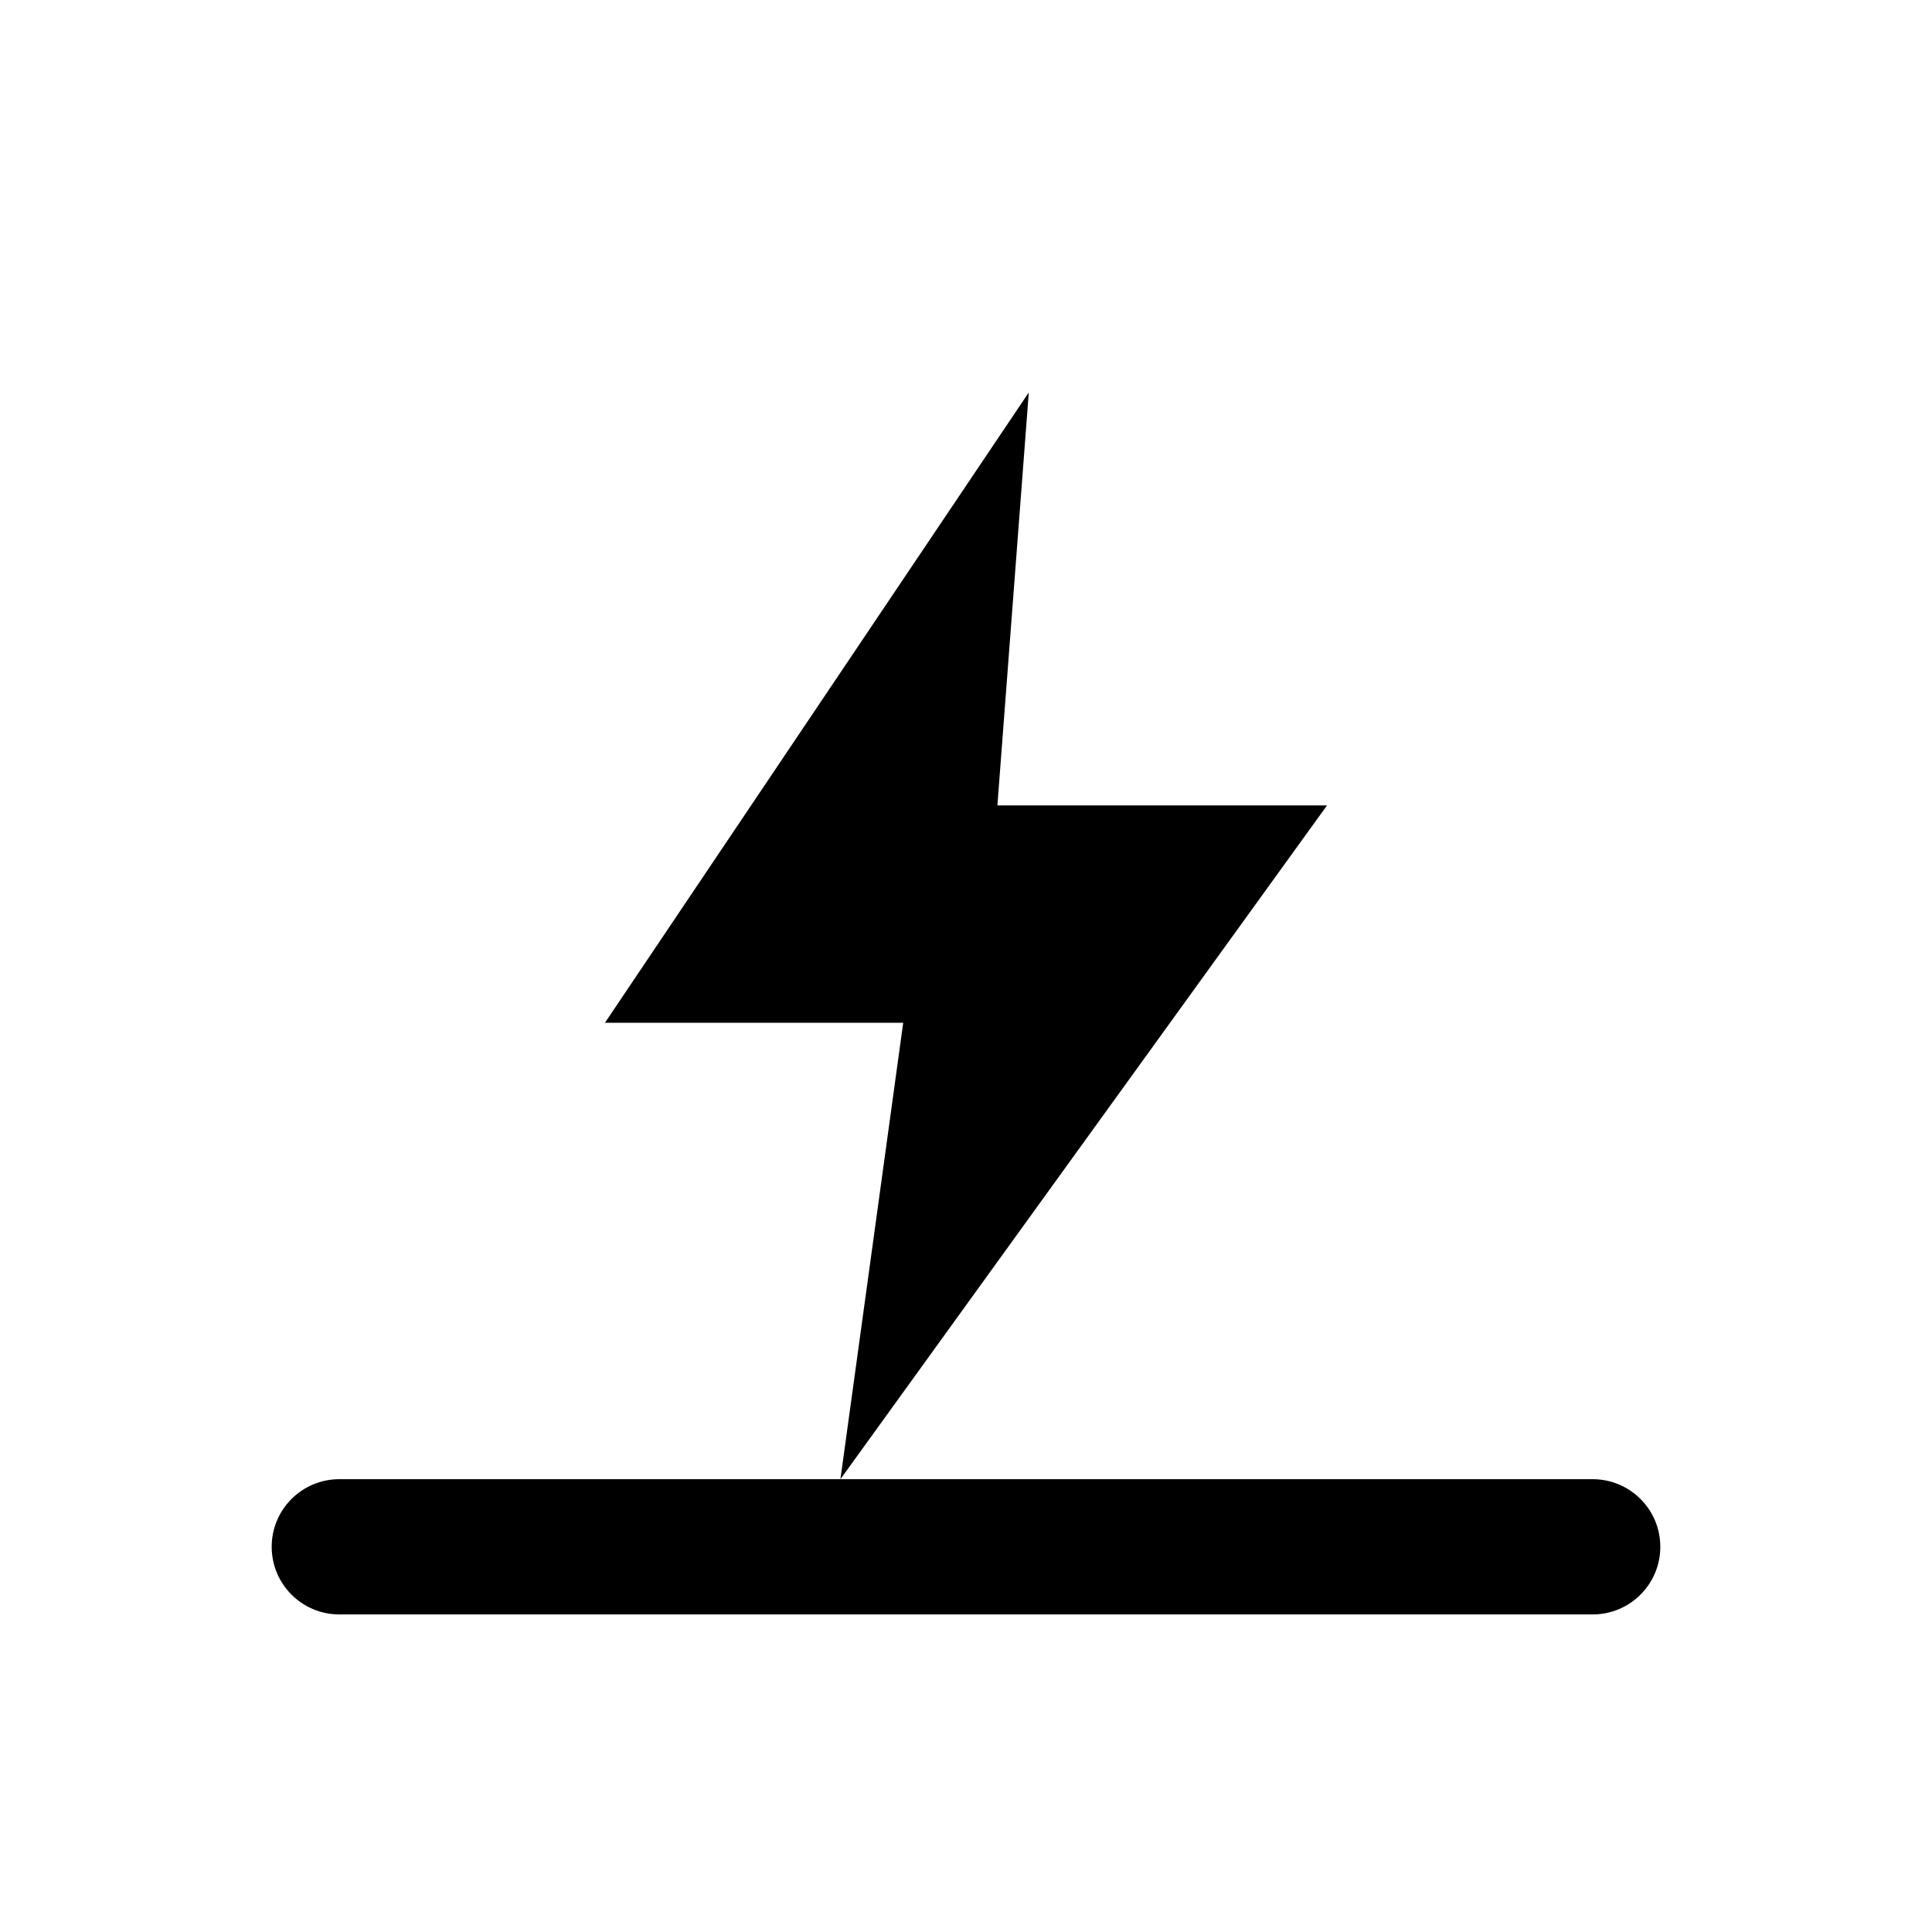
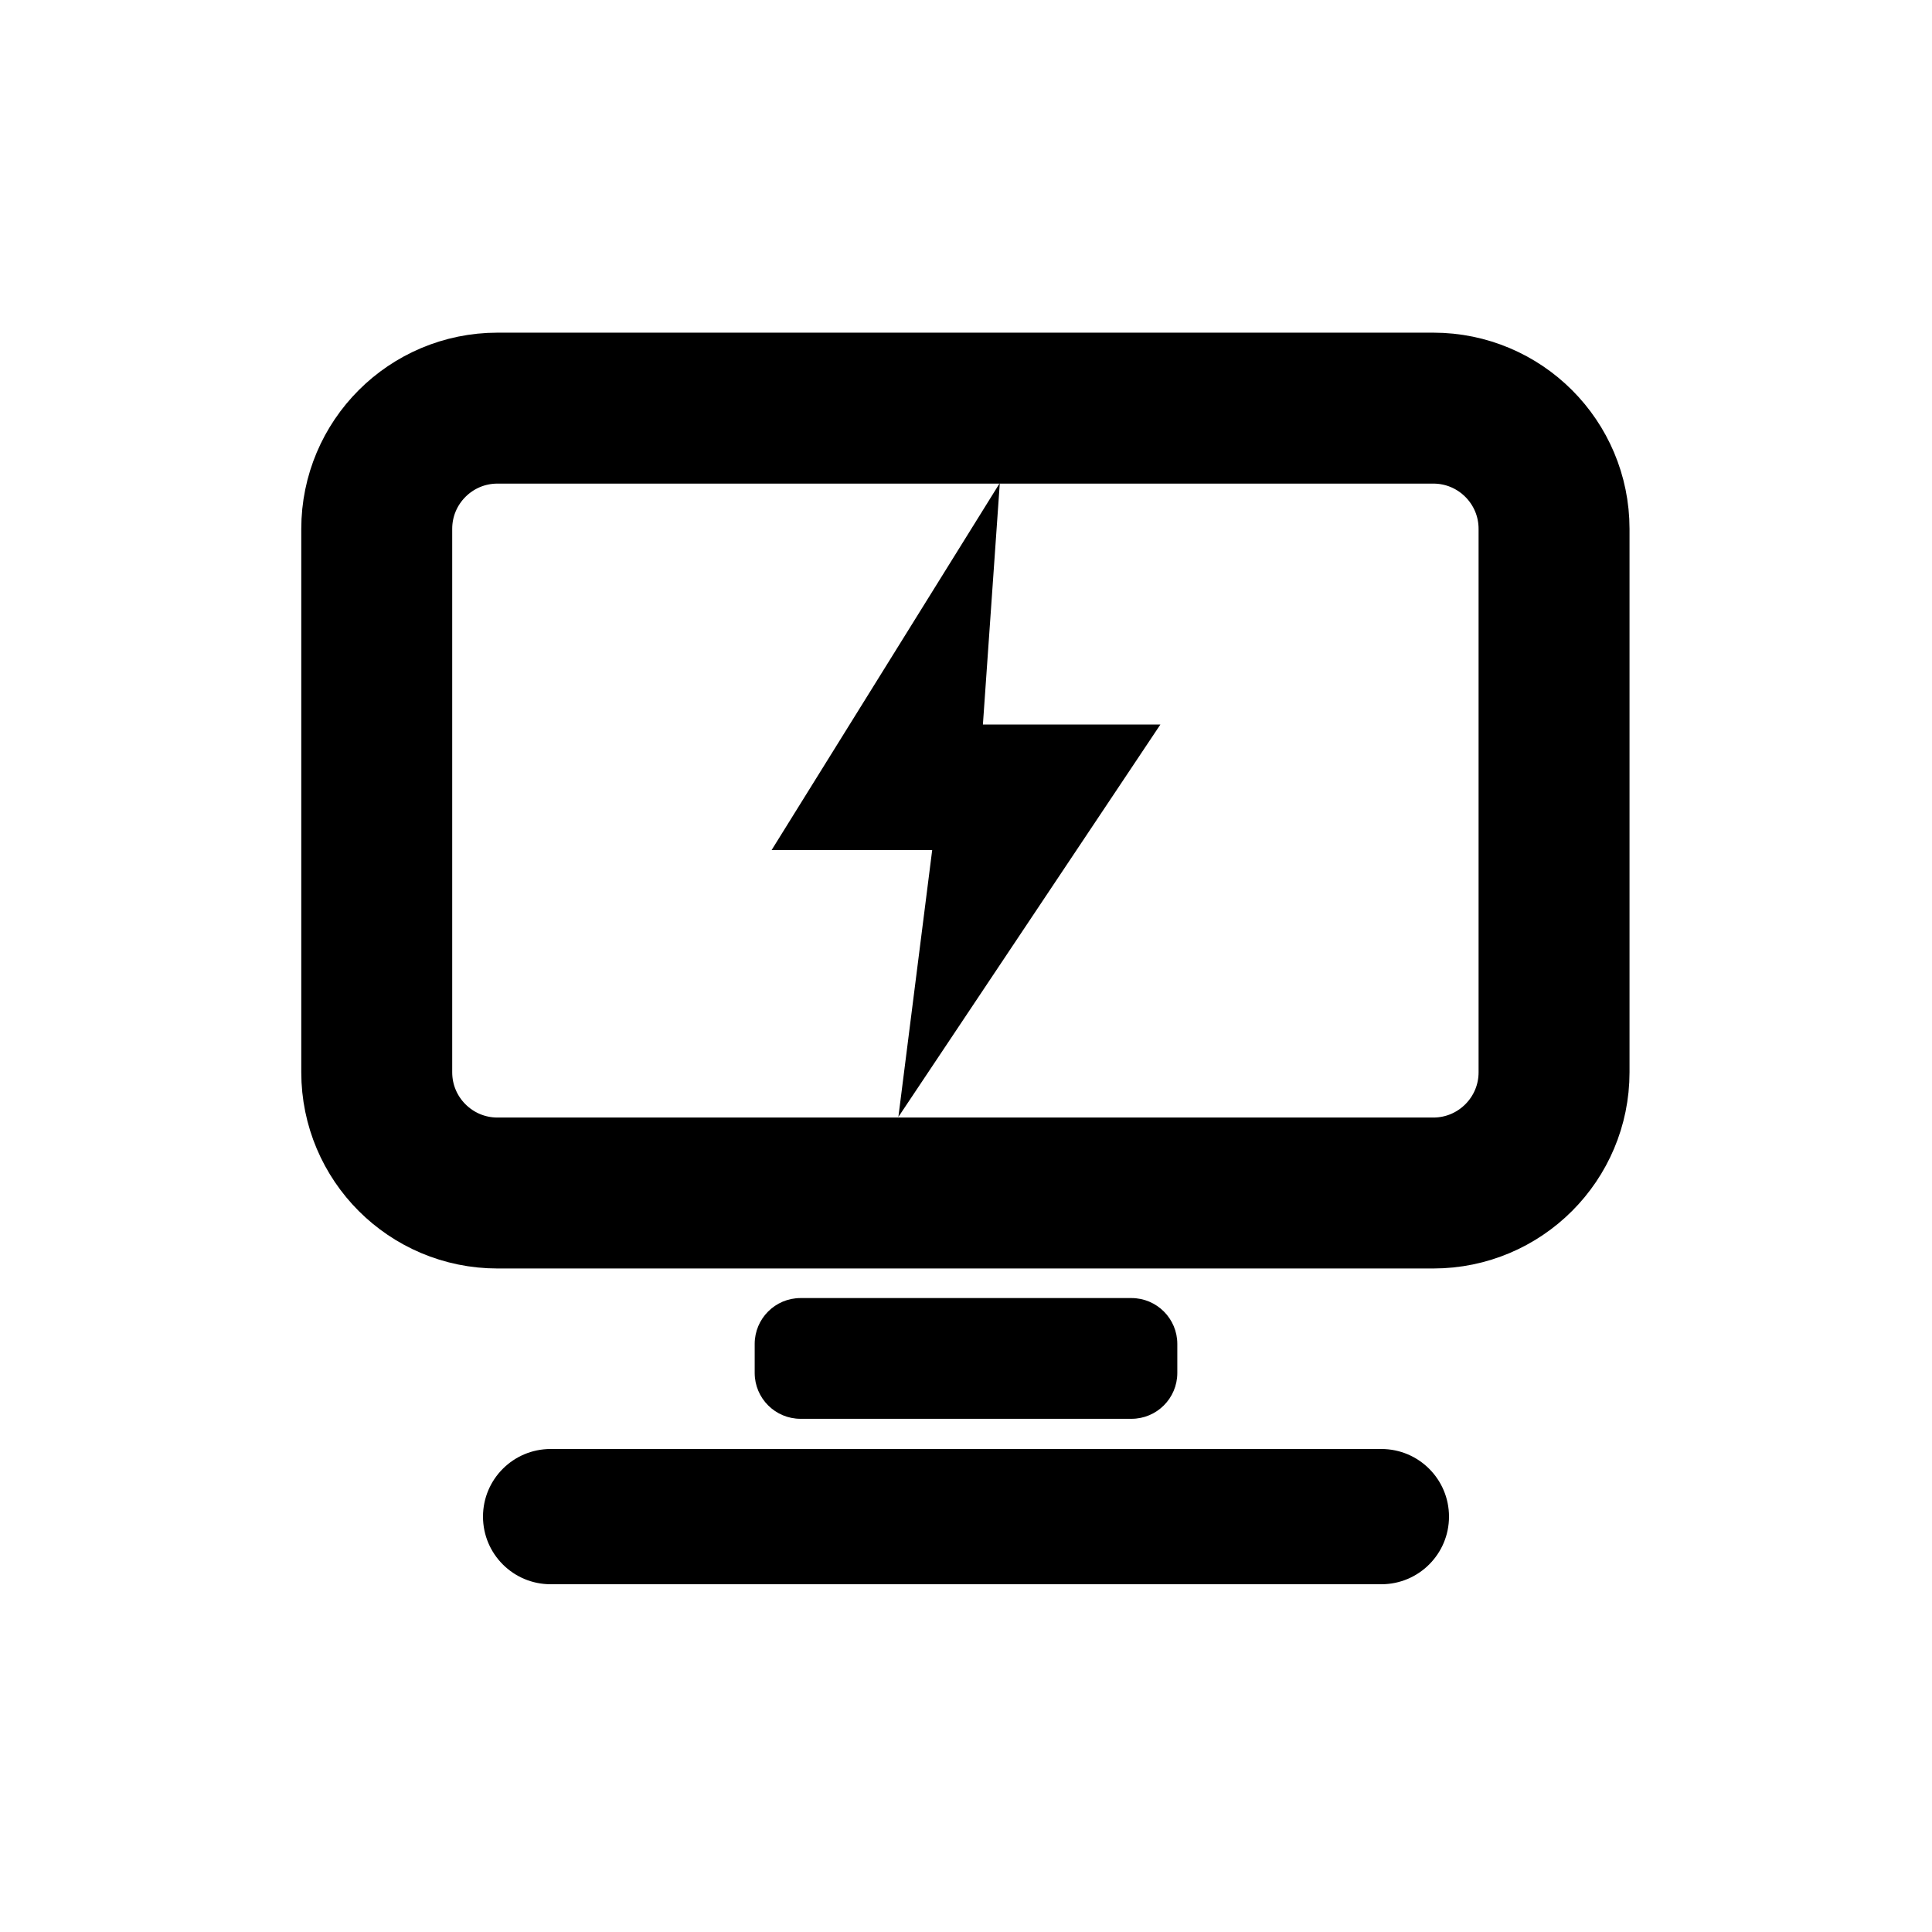
<svg xmlns="http://www.w3.org/2000/svg" width="16" height="16" viewBox="0 0 16 16">
-   <rect class="ColorScheme-Text" style="fill:currentColor" x="2.25" y="12.25" width="11.50" height="1.12" rx="0.56" />
-   <polygon class="ColorScheme-Text" style="fill:currentColor" points="8.52,3.25 5.01,8.47 7.48,8.47 6.96,12.25 10.99,6.67 8.26,6.67" />
+   <rect class="ColorScheme-Text" style="fill:none;stroke:currentColor;stroke-width:1.25" x="3.12" y="3.38" width="9.75" height="6.50" rx="1.00" />
+   <rect class="ColorScheme-Text" style="fill:currentColor" x="6.25" y="10.75" width="3.50" height="1.00" rx="0.38" />
+   <rect class="ColorScheme-Text" style="fill:currentColor" x="4.00" y="12.00" width="8.00" height="1.12" rx="0.56" />
+   <polygon class="ColorScheme-Text" style="fill:currentColor" points="8.28,4.00 6.39,7.04 7.72,7.04 7.44,9.25 9.61,6.00 8.14,6.00" />
</svg>
